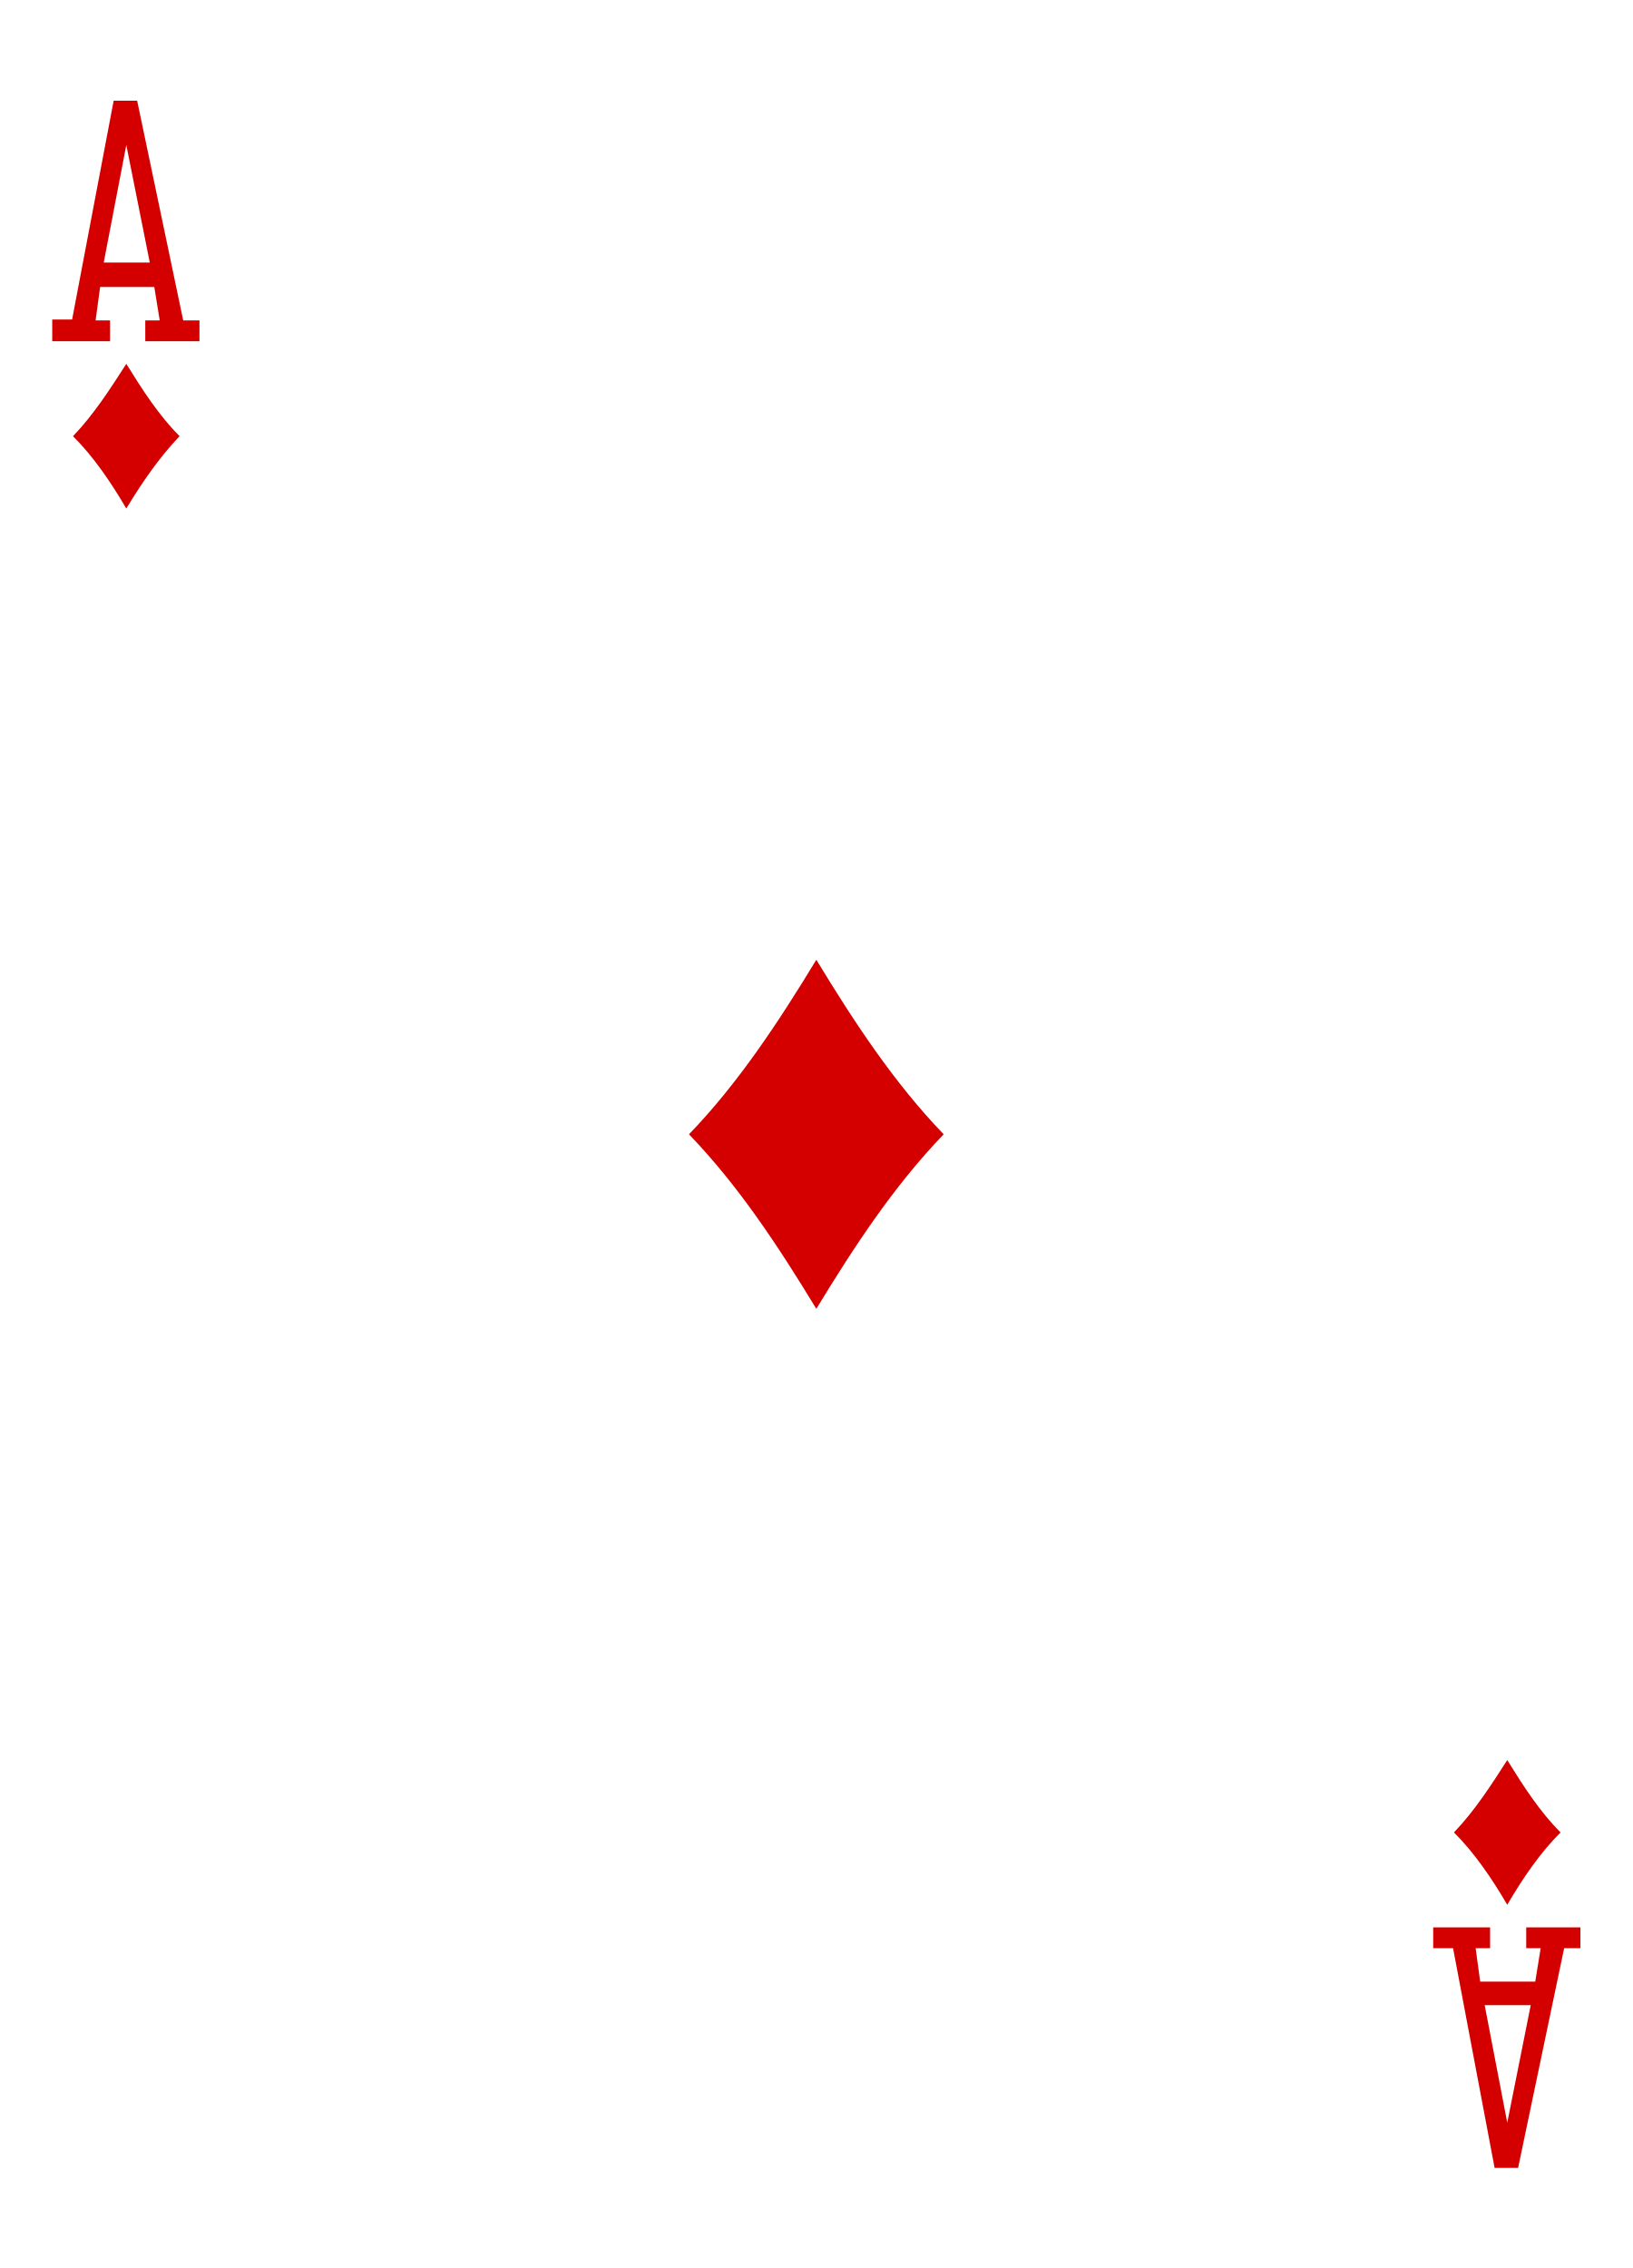
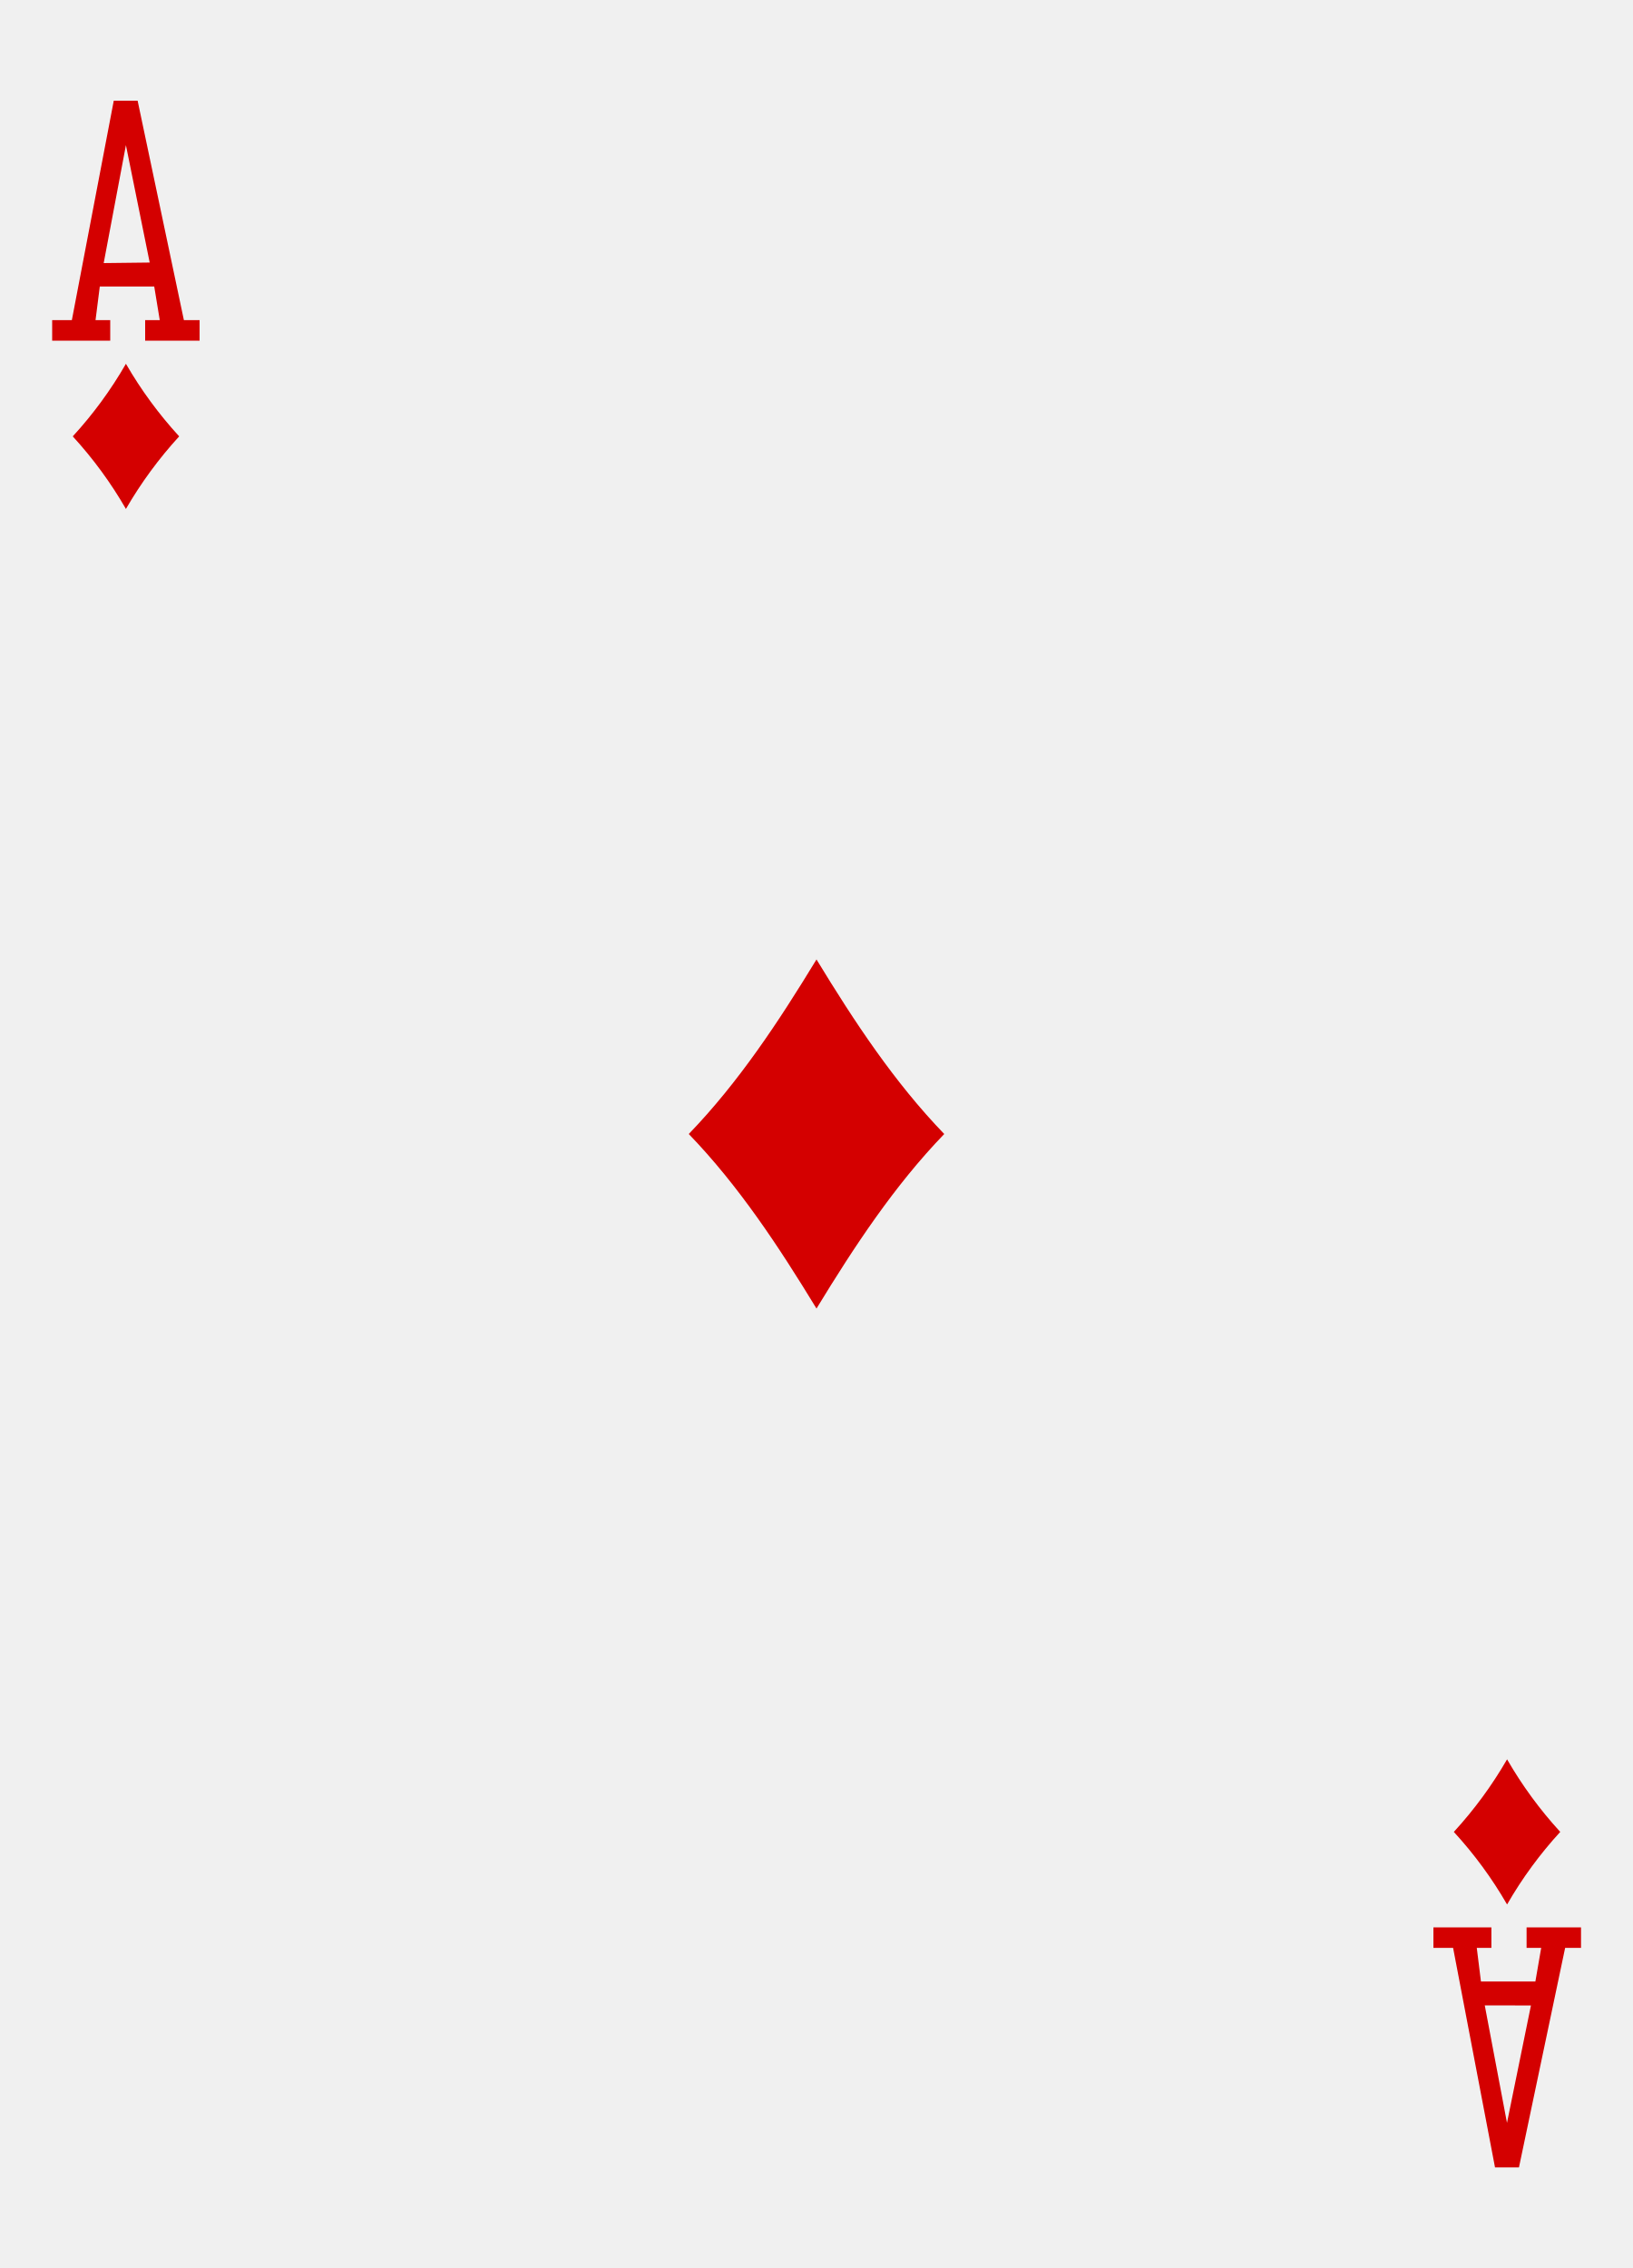
- <svg xmlns="http://www.w3.org/2000/svg" version="1.1" x="0px" y="0px" viewBox="0 0 180 250" style="enable-background:new 0 0 180 250;" xml:space="preserve">
-   <style type="text/css">
- 	.st0{fill:#FFFFFF;}
- 	.st1{fill:#E2CF00;}
- 	.st2{fill:#131F67;}
- 	.st3{fill:#D40000;}
- 	.st4{fill:#100F08;}
- </style>
-   <g id="white-background">
-     <rect class="st0" width="180" height="250" />
-   </g>
-   <g id="Layer_1">
-     <g id="g6708_1_" transform="matrix(0.9955349,0,0,0.9968034,8.54627,-8.13974)">
-       <path id="path6399-9_1_" class="st3" d="M5.4,64.4c-1.7-2.9-3.6-5.7-5.9-8c2.3-2.4,4.1-5.2,5.9-8c1.8,2.9,3.6,5.7,5.9,8    C9,58.8,7.1,61.6,5.4,64.4z" />
-       <path id="path6403-1_1_" class="st3" d="M158.3,218.8c-1.7-2.9-3.6-5.7-5.9-8c2.3-2.4,4.1-5.2,5.9-8c1.8,2.9,3.6,5.7,5.9,8    C161.9,213.1,160,215.9,158.3,218.8z" />
-       <path id="path6413-1_1_" class="st3" d="M81.8,152.9c-4.2-6.9-8.6-13.6-14.1-19.3c5.5-5.7,9.9-12.4,14.1-19.3    c4.2,6.9,8.6,13.6,14.1,19.3C90.4,139.3,86,146,81.8,152.9z" />
-       <path id="path41-87-9-4-8_1_" class="st3" d="M-2.8,45.8v-2.3h2.2L4,19.3h2.6l5.1,24.3h1.8v2.3h-6v-2.3h1.6l-0.6-3.7H2.5L2,43.6    h1.6v2.3H-2.8L-2.8,45.8z M8,37.2l-2.6-13l-2.5,13H8z" />
-       <path id="path41-8-5-6-1_1_" class="st3" d="M150.1,221.3v2.3h2.2l4.6,24.3h2.6l5.1-24.3h1.8v-2.3h-6v2.3h1.6l-0.6,3.7h-6.1    l-0.5-3.7h1.6v-2.3H150.1z M160.9,229.9l-2.6,13l-2.5-13H160.9z" />
-     </g>
+ <svg xmlns="http://www.w3.org/2000/svg" id="Layer_1" data-name="Layer 1" viewBox="0 0 180 250">
+   <defs>
+     <style>.cls-1{fill:#d40000;}</style>
+   </defs>
+   <g id="g6708">
+     <path id="path6399-9" class="cls-1" d="M13.88,56.1a45.35,45.35,0,0,0-5.86-8,44.92,44.92,0,0,0,5.86-8,45.46,45.46,0,0,0,5.87,8A45.91,45.91,0,0,0,13.88,56.1Z" />
+     <path id="path6403-1" class="cls-1" d="M166.12,209.93a45,45,0,0,0-5.87-8,45.41,45.41,0,0,0,5.87-8,45.35,45.35,0,0,0,5.86,8A44.92,44.92,0,0,0,166.12,209.93Z" />
+     <path id="path6413-1" class="cls-1" d="M90,144.24c-4.18-6.86-8.58-13.54-14.08-19.24,5.5-5.7,9.9-12.37,14.08-19.24,4.18,6.87,8.58,13.54,14.08,19.24C98.58,130.7,94.18,137.38,90,144.24Z" />
+     <path id="path41-87-9-4-8" class="cls-1" d="M5.75,37.55V35.29H7.92L12.54,11.1h2.63l5.1,24.19H22v2.26h-6V35.29h1.61L17,31.58H11l-.47,3.71h1.62v2.26ZM16.5,28.94,13.88,16l-2.45,13Z" />
+     <path id="path41-8-5-6-1" class="cls-1" d="M158,212.45v2.26h2.17l4.62,24.2h2.64l5.09-24.2h1.75v-2.26h-6v2.26h1.61l-.64,3.71h-6l-.46-3.71h1.61v-2.26Zm10.75,8.61L166.11,234l-2.45-12.95Z" />
  </g>
</svg>
